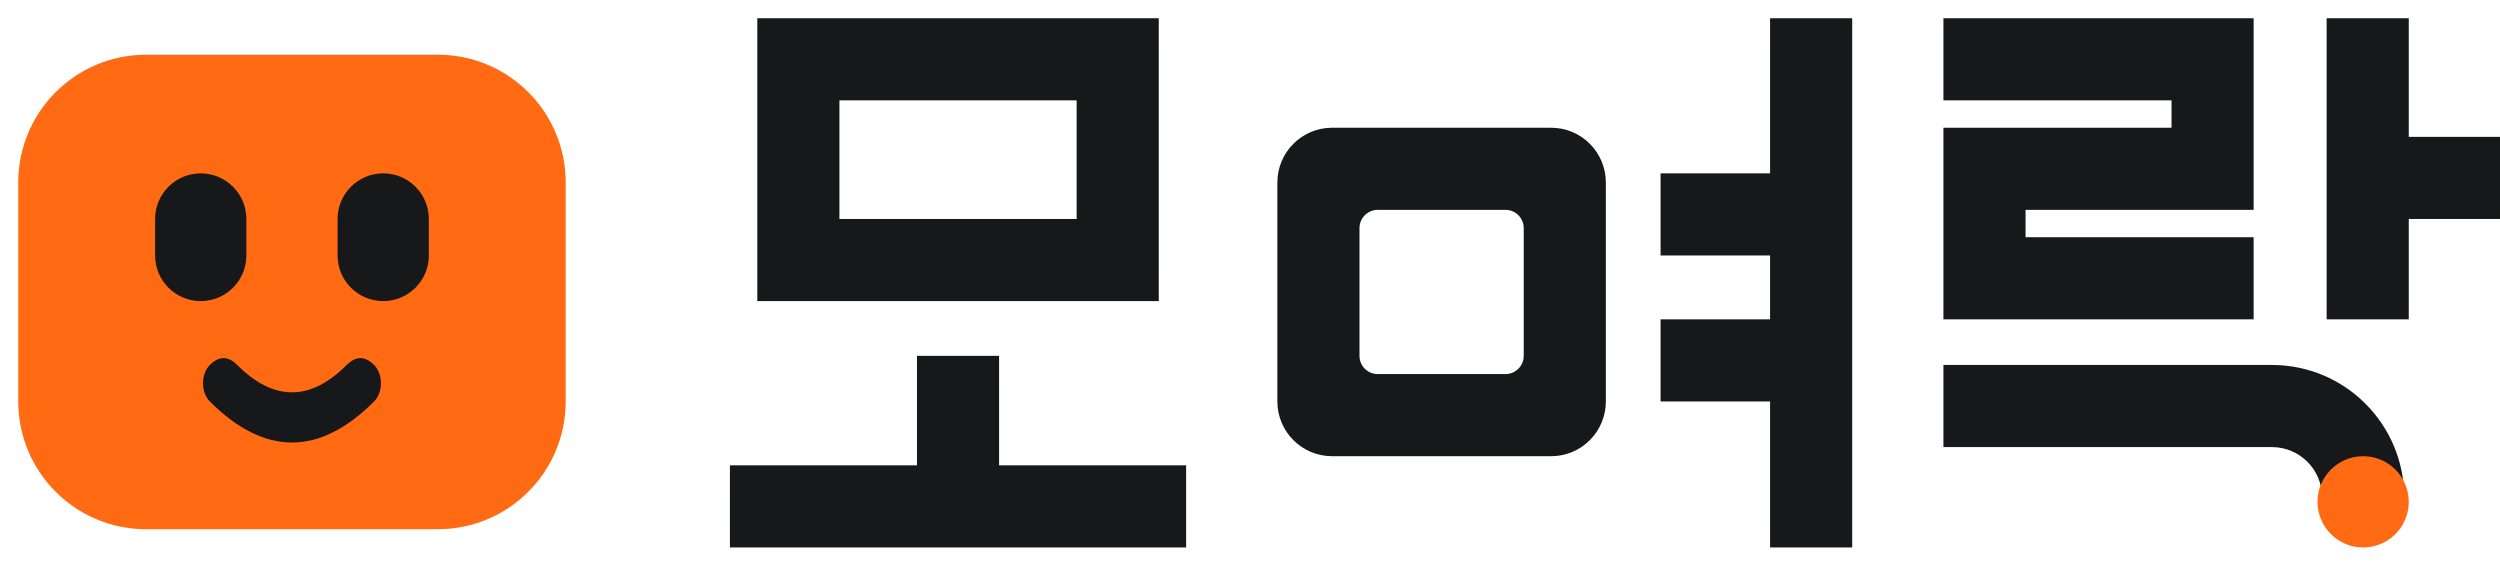
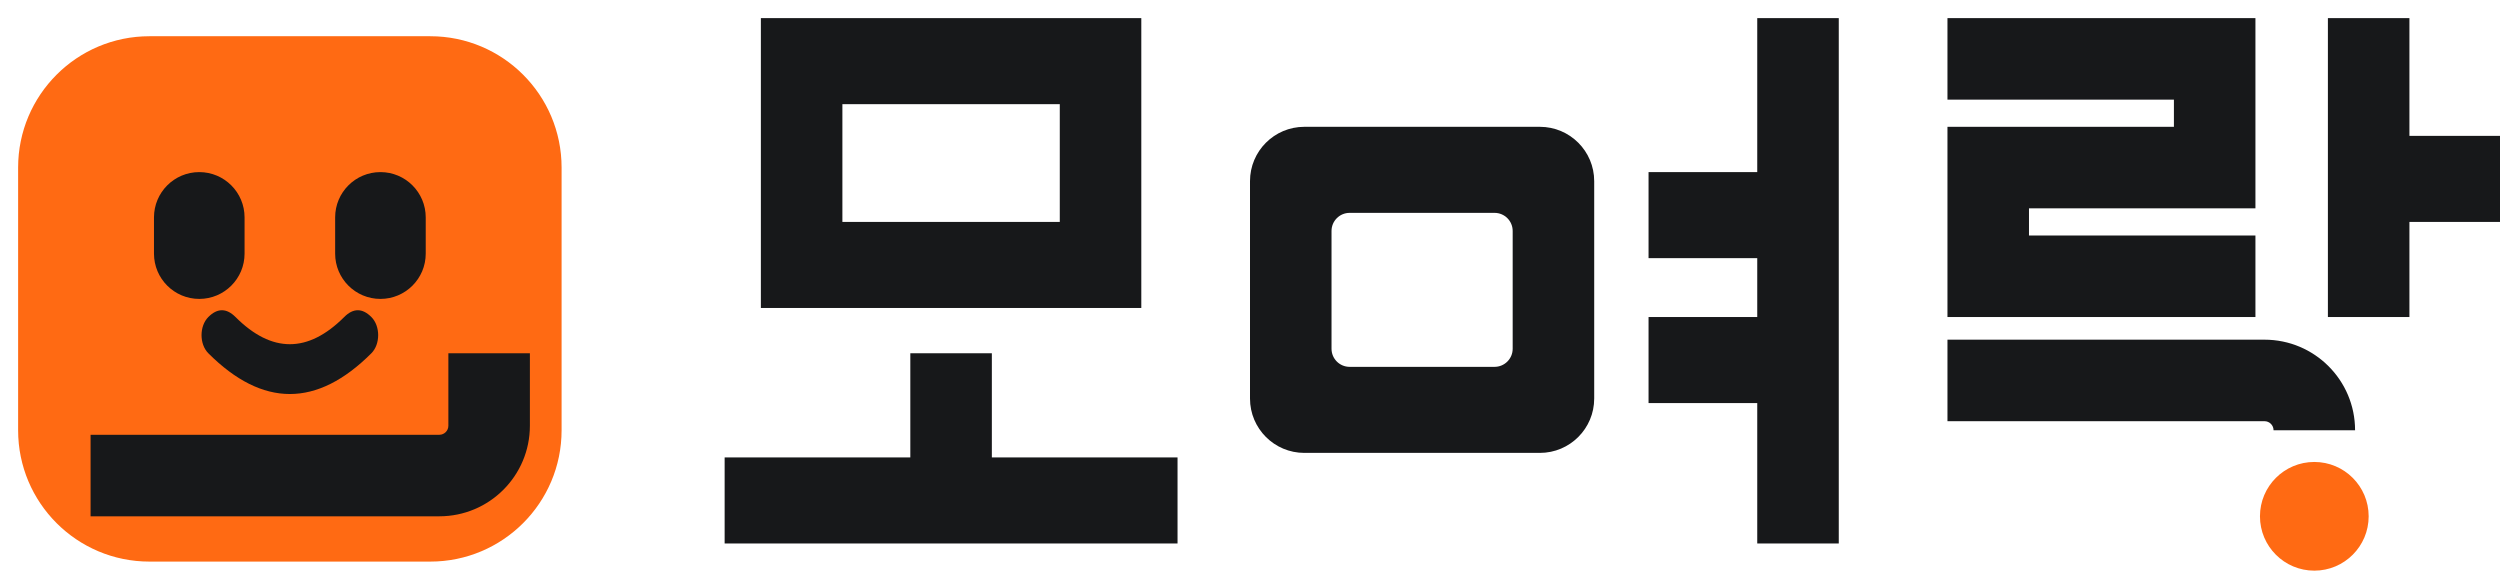
- <svg xmlns="http://www.w3.org/2000/svg" width="274" height="64" viewBox="0 0 274 64" role="img" aria-label="모여락 B — 같은 도착점 가로형">
-   <path fill="#FF6A13" d="M16 6 H48 A14 14 0 0 1 62 20 V44 A14 14 0 0 1 48 58 H16 A14 14 0 0 1 2 44 V20 A14 14 0 0 1 16 6 Z" />
-   <path fill="#17181A" d="M22 19 H22 A5 5 0 0 1 27 24 V28 A5 5 0 0 1 22 33 H22 A5 5 0 0 1 17 28 V24 A5 5 0 0 1 22 19 Z M42 19 H42 A5 5 0 0 1 47 24 V28 A5 5 0 0 1 42 33 H42 A5 5 0 0 1 37 28 V24 A5 5 0 0 1 42 19 Z M23 40 C24 39 25 39 26 40 Q32 46 38 40 C39 39 40 39 41 40 C42 41 42 43 41 44 Q32 53 23 44 C22 43 22 41 23 40 Z" />
+ <svg xmlns="http://www.w3.org/2000/svg" width="276" height="64" viewBox="0 0 276 64" role="img" aria-label="모여락 B — 같은 도착점 가로형">
+   <path fill="#FF6A13" d="M16.5 4 H47.5 A14.5 14.5 0 0 1 62 18.5 V47.5 A14.5 14.5 0 0 1 47.5 62 H16.5 A14.5 14.5 0 0 1 2 47.5 V18.5 A14.5 14.5 0 0 1 16.5 4 Z" />
+   <path fill="#17181A" d="M22 19 H22 A5 5 0 0 1 27 24 V28 A5 5 0 0 1 22 33 H22 A5 5 0 0 1 17 28 V24 A5 5 0 0 1 22 19 Z M42 19 H42 A5 5 0 0 1 47 24 V28 A5 5 0 0 1 42 33 H42 A5 5 0 0 1 37 28 V24 A5 5 0 0 1 42 19 Z M23 35 C24 34 25 34 26 35 Q32 41 38 35 C39 34 40 34 41 35 C42 36 42 38 41 39 Q32 48 23 39 C22 38 22 36 23 35 Z M10 48 H48.5 A1 1 0 0 0 49.5 47 V39 H58.5 V47 A10 10 0 0 1 48.5 57 H10 Z" />
  <g transform="translate(80 0)">
-     <path fill="#17181A" fill-rule="evenodd" d="M3 2 L47 2 L47 33 L3 33 Z M12 11 L38 11 L38 24 L12 24 Z M20.5 39 L29.5 39 L29.5 51 L50 51 L50 60 L0 60 L0 51 L20.5 51 Z" />
-     <g transform="translate(60 0)">
-       <path fill="#17181A" fill-rule="evenodd" d="M6 14 H30 A6 6 0 0 1 36 20 V44 A6 6 0 0 1 30 50 H6 A6 6 0 0 1 0 44 V20 A6 6 0 0 1 6 14 Z M11 23 H25 A2 2 0 0 1 27 25 V39 A2 2 0 0 1 25 41 H11 A2 2 0 0 1 9 39 V25 A2 2 0 0 1 11 23 Z" />
-       <path fill="#17181A" fill-rule="evenodd" d="M54 2 L63 2 L63 60 L54 60 L54 44 L42 44 L42 35 L54 35 L54 28 L42 28 L42 19 L54 19 Z" />
+     <path fill="#17181A" fill-rule="evenodd" d="M4 2 L46 2 L46 34 L4 34 Z M13 11.5 L37 11.5 L37 24.5 L13 24.5 Z M20.5 39 L29.5 39 L29.5 50.5 L50 50.5 L50 60 L0 60 L0 50.5 L20.5 50.5 Z" />
+     <g transform="translate(58 0)">
+       <path fill="#17181A" fill-rule="evenodd" d="M6 14 H32 A6 6 0 0 1 38 20 V44 A6 6 0 0 1 32 50 H6 A6 6 0 0 1 0 44 V20 A6 6 0 0 1 6 14 Z M11 23.5 H27 A2 2 0 0 1 29 25.5 V38.5 A2 2 0 0 1 27 40.5 H11 A2 2 0 0 1 9 38.5 V25.5 A2 2 0 0 1 11 23.5 Z" />
+       <path fill="#17181A" fill-rule="evenodd" d="M56 2 L65 2 L65 60 L56 60 L56 44.5 L44 44.5 L44 35 L56 35 L56 28.5 L44 28.5 L44 19 L56 19 Z" />
    </g>
-     <g transform="translate(133 0)">
+     <g transform="translate(135 0)">
      <path fill="#17181A" fill-rule="evenodd" d="M0 2 L34 2 L34 23 L9 23 L9 26 L34 26 L34 35 L0 35 L0 14 L25 14 L25 11 L0 11 Z" />
-       <path fill="#17181A" fill-rule="evenodd" d="M42 2 L51 2 L51 15 L61 15 L61 24 L51 24 L51 35 L42 35 Z" />
-       <path fill="#17181A" fill-rule="evenodd" d="M0 40 H36 A14.5 14.5 0 0 1 50.5 54.5 V55 H41.5 V54.5 A5.5 5.5 0 0 0 36 49 H0 Z" />
-       <path fill="#FF6A13" d="M41 55 A5 5 0 1 0 51 55 A5 5 0 1 0 41 55 Z" />
+       <path fill="#17181A" fill-rule="evenodd" d="M42 2 L51 2 L51 15 L61 15 L61 24.5 L51 24.5 L51 35 L42 35 Z" />
+       <path fill="#17181A" fill-rule="evenodd" d="M0 37.5 H35 A10 10 0 0 1 45 47.5 H36 A1 1 0 0 0 35 46.5 H0 Z" />
+       <path fill="#FF6A13" d="M34.5 57 A6 6 0 1 0 46.5 57 A6 6 0 1 0 34.5 57 Z" />
    </g>
  </g>
</svg>
